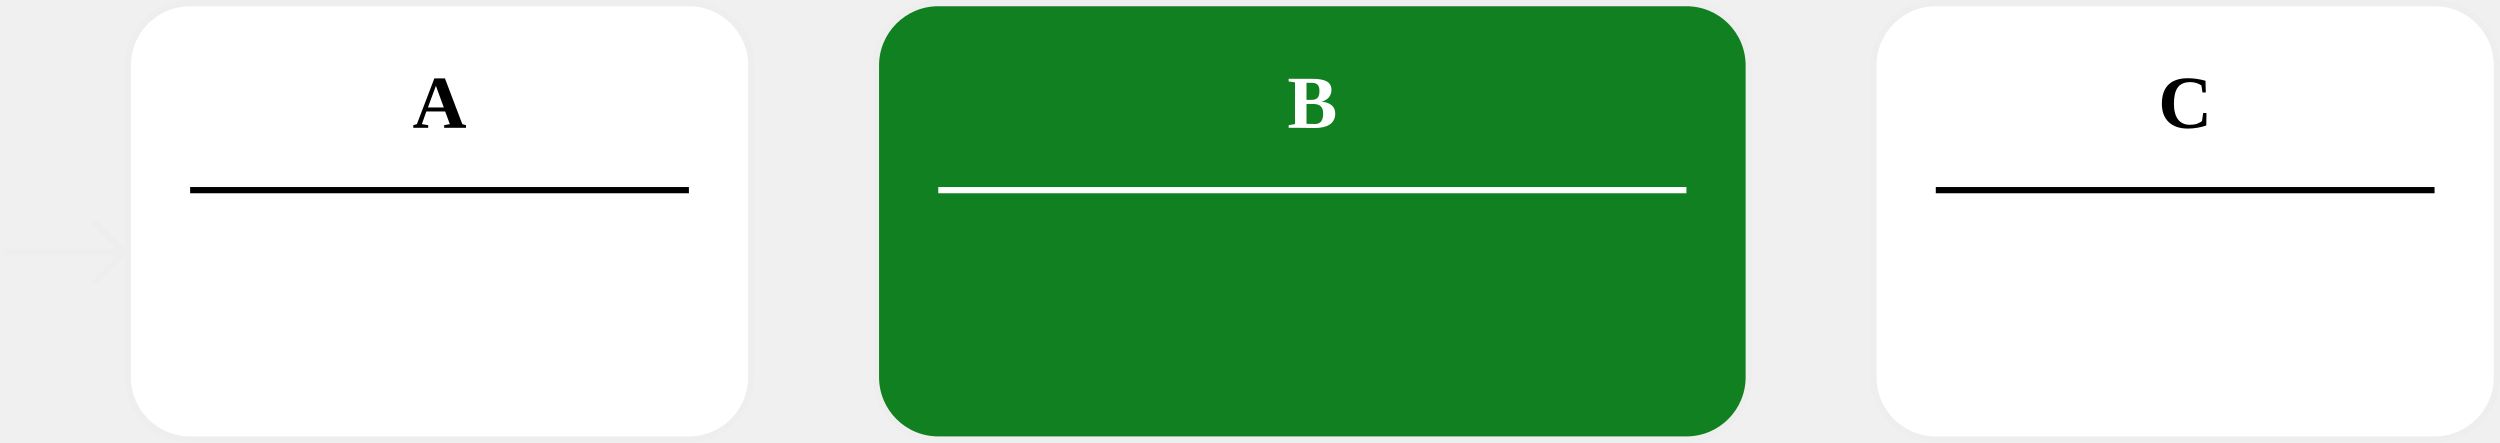
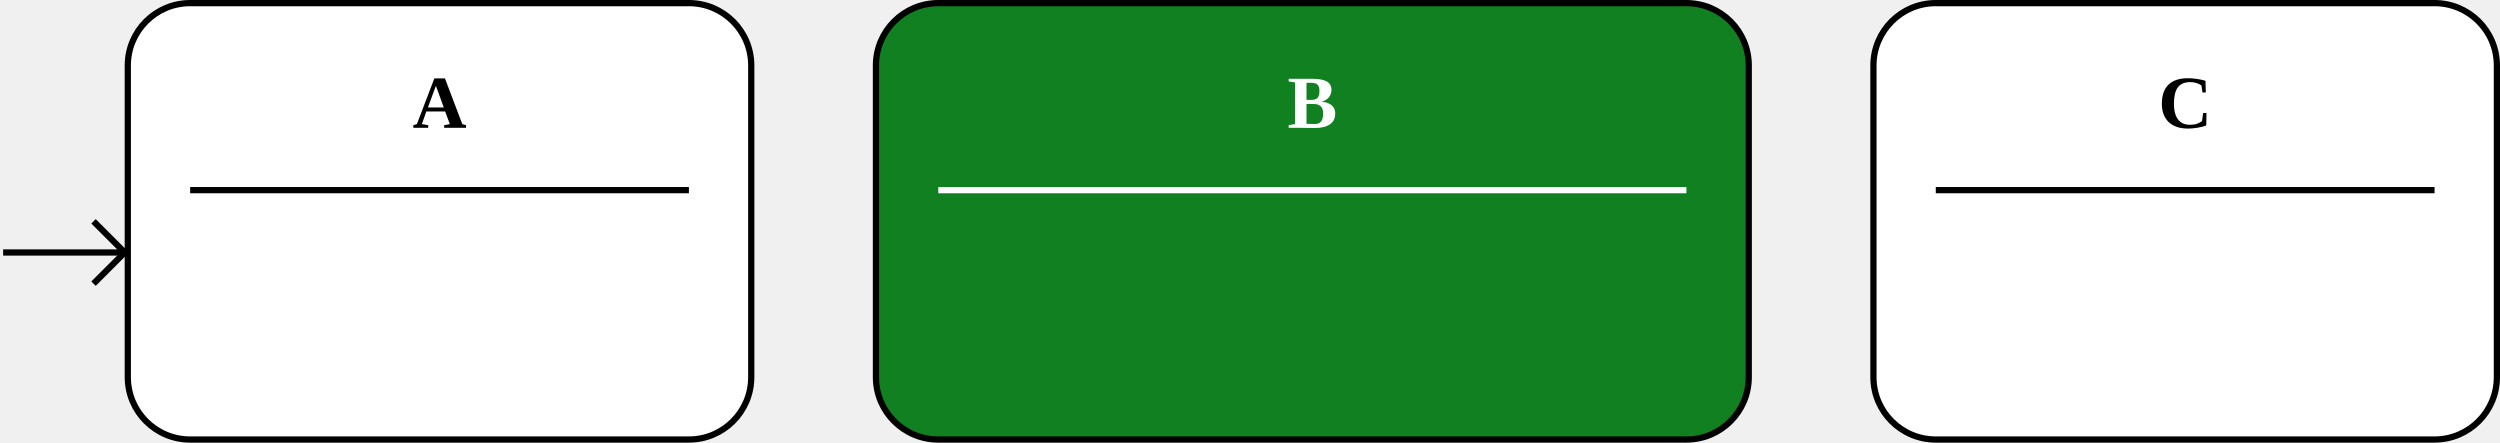
<svg xmlns="http://www.w3.org/2000/svg" viewBox="-0.5 -0.5 401.0 71.0">
-   <rect style="fill:white;stroke:#eeeeee;stroke-width:1px" width="100.0" height="70.0" x="20.0" y="0" ry="10" />
-   <line x1="30.0" y1="30" x2="110.0" y2="30" style="stroke:black;stroke-width:1px" />
-   <rect style="fill:#108020;stroke:#eeeeee;stroke-width:1px" width="140" height="70.0" x="140.0" y="0" ry="10" />
-   <line x1="150.0" y1="30" x2="270.0" y2="30" style="stroke:white;stroke-width:1px" />
-   <rect style="fill:white;stroke:#eeeeee;stroke-width:1px" width="100.0" height="70.0" x="300.0" y="0" ry="10" />
-   <line x1="310.0" y1="30" x2="390.0" y2="30" style="stroke:black;stroke-width:1px" />
-   <line x1="0.0" y1="40.0" x2="20.0" y2="40.0" style="stroke:#eeeeee;stroke-width:1px" />
-   <path d="M14.5,35.0 19.5,40.0 14.5,45.0" style="fill:none;stroke:#eeeeee;stroke-width:1px" />
-   <text style="text-align:center;text-anchor:middle;fill:#eeeeee;font-weight:bold" x="0.0" y="20" />
-   <text style="text-align:center;text-anchor:middle;fill:black;font-weight:bold" x="70.0" y="20">A</text>
-   <text style="text-align:center;text-anchor:middle;fill:white;font-weight:bold" x="210.0" y="20">B</text>
-   <text style="text-align:center;text-anchor:middle;fill:black;font-weight:bold" x="350.0" y="20">C</text>
-   <text style="text-align:center;text-anchor:middle;fill:#eeeeee" x="10.0" y="35.0" />
+   <style>
+ .style1 {stroke:#000000;}
+ @media (prefers-color-scheme:dark) {
+ .style1 {stroke:#eeeeee;}
+ }
+ </style>
+   <rect width="100.0" height="70.0" x="20.0" y="0" ry="10" style="fill:white;stroke-width:1px" class="style1" />
+   <line x1="30.0" y1="30" x2="110.0" y2="30" style="stroke:black;stroke_width:1px" />
+   <rect width="140" height="70.0" x="140.0" y="0" ry="10" style="fill:#108020;stroke-width:1px" class="style1" />
+   <line x1="150.0" y1="30" x2="270.0" y2="30" style="stroke:white;stroke_width:1px" />
+   <rect width="100.0" height="70.0" x="300.0" y="0" ry="10" style="fill:white;stroke-width:1px" class="style1" />
+   <line x1="310.0" y1="30" x2="390.0" y2="30" style="stroke:black;stroke_width:1px" />
+   <line x1="0.0" y1="40.0" x2="20.0" y2="40.0" style="stroke_width:1px" class="style1" />
+   <path d="M14.5,35.0 19.5,40.0 14.5,45.0" style="fill:none;stroke-width:1px" class="style1" />
+   <text style="text-align:center;text-anchor:middle;font-weight:bold;fill:black" x="70.0" y="20">A</text>
+   <text style="text-align:center;text-anchor:middle;font-weight:bold;fill:white" x="210.0" y="20">B</text>
+   <text style="text-align:center;text-anchor:middle;font-weight:bold;fill:black" x="350.0" y="20">C</text>
</svg>
